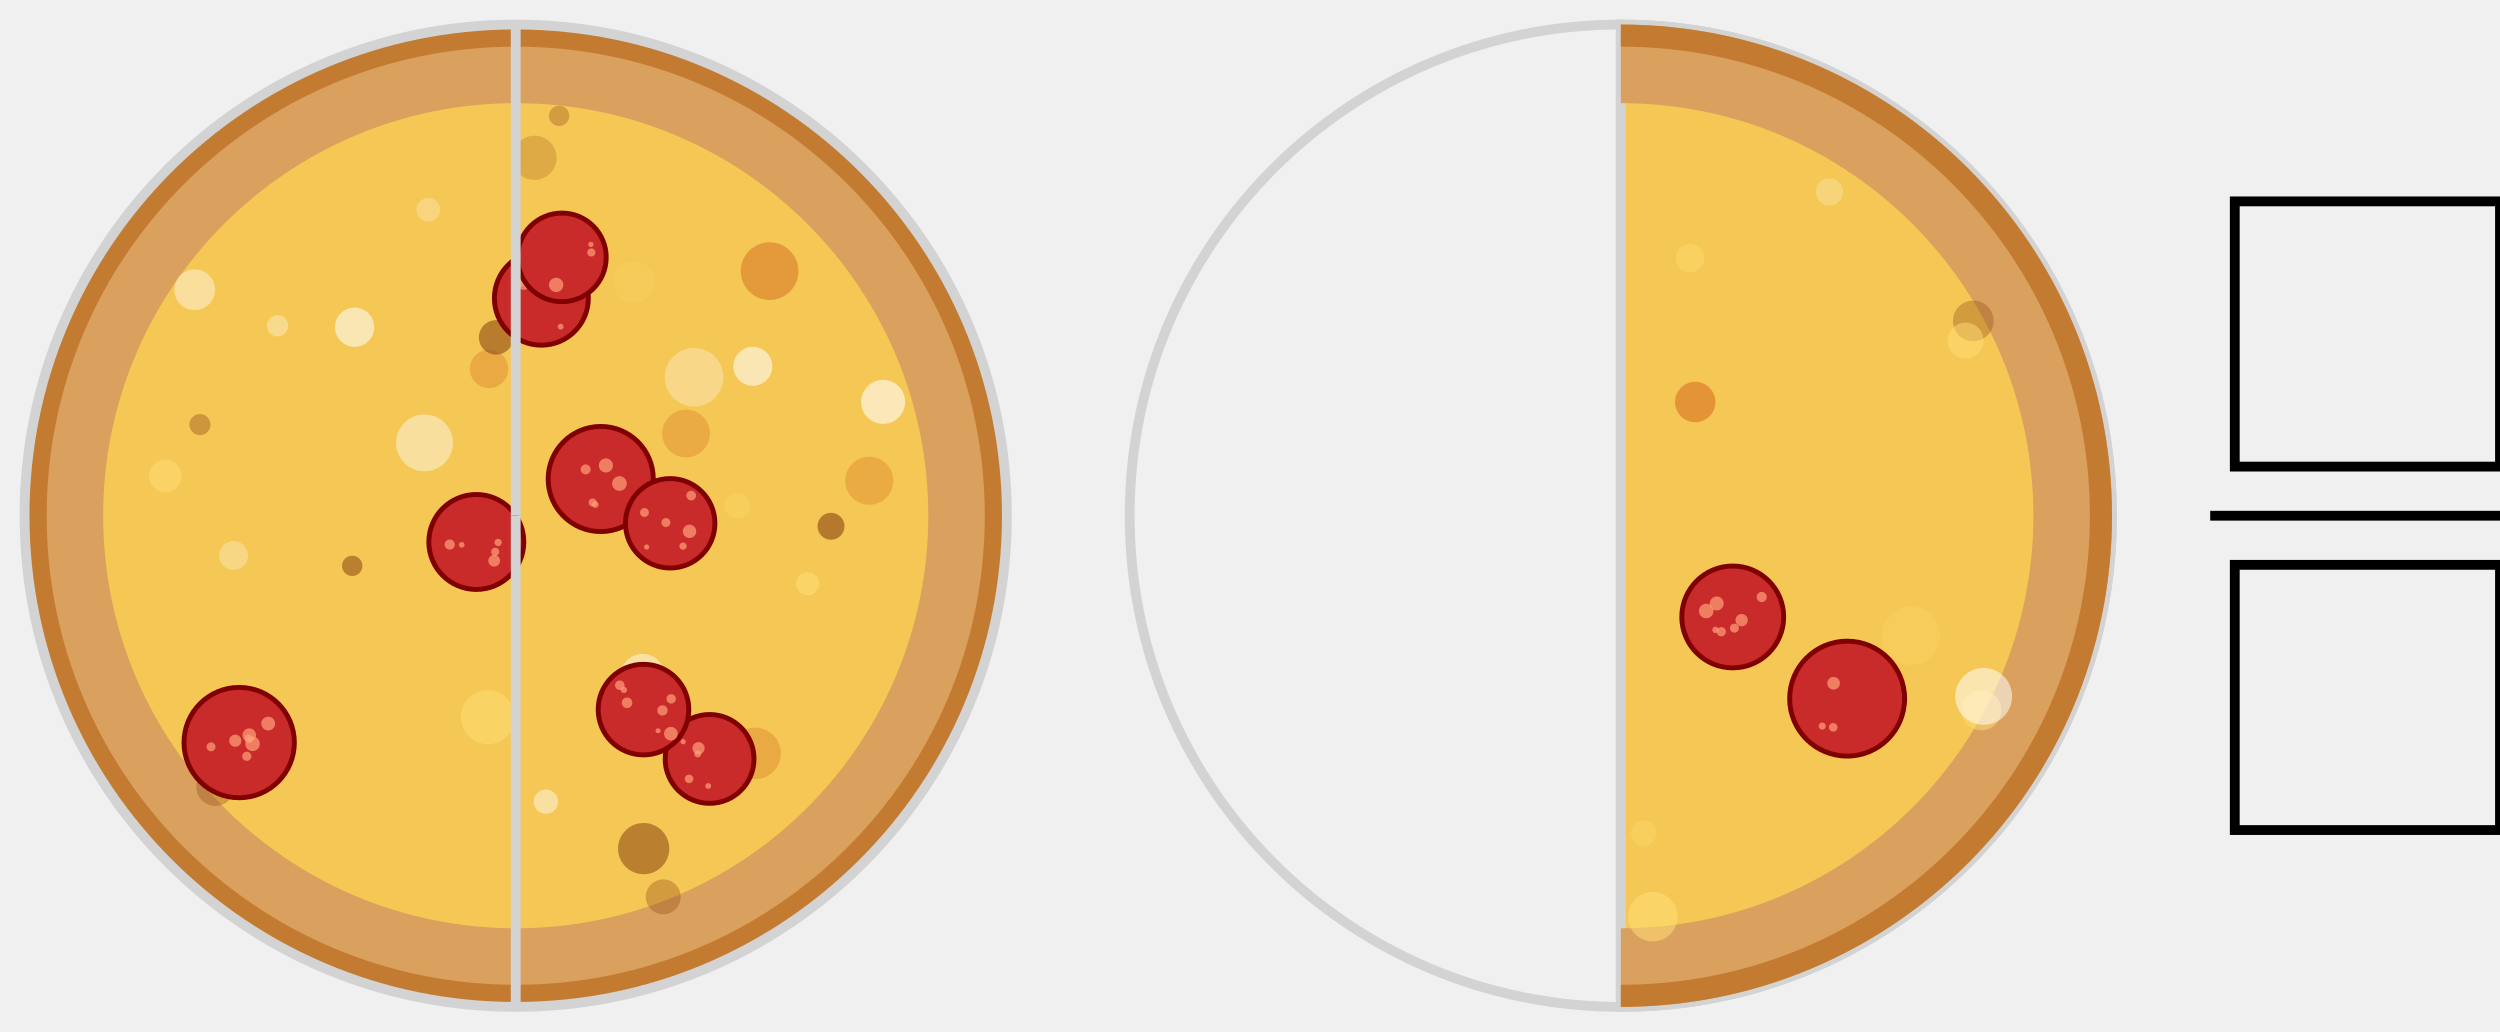
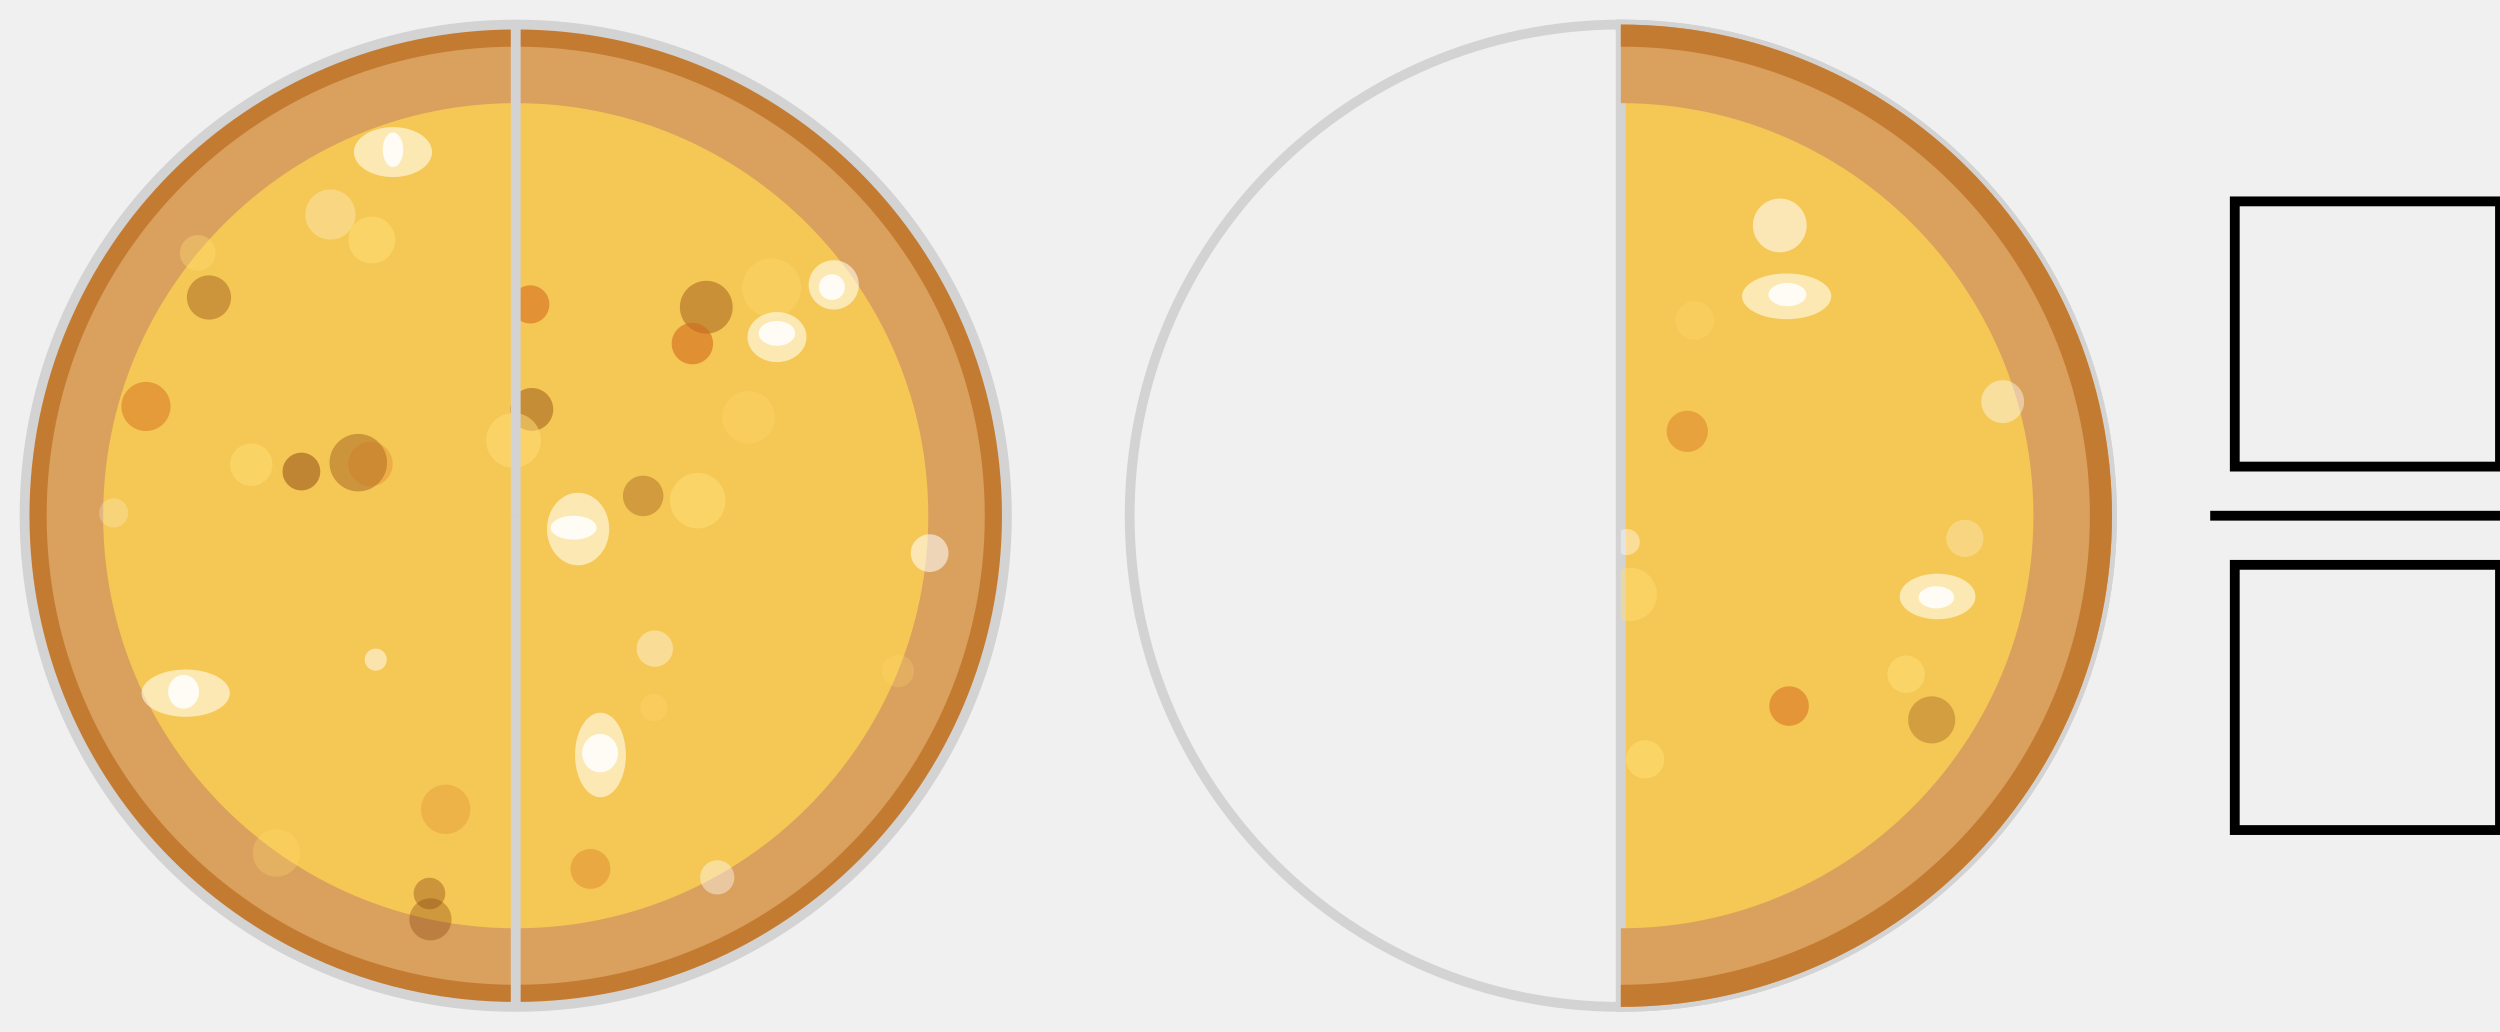
<svg xmlns="http://www.w3.org/2000/svg" xmlns:xlink="http://www.w3.org/1999/xlink" width="509.0" height="210.0">
  <svg x="0.0" y="0.0" width="210.0" height="210.0" viewBox="0 0 210 210">
    <defs>
-       <clipPath id="clip-4556256704-4567300176">
+       <clipPath id="clip-4519507392-4465449424">
        <circle cx="105.0" cy="105.0" r="100" fill="none" />
      </clipPath>
    </defs>
    <g>
      <circle cx="105.0" cy="105.0" r="100" fill="#F5C754" />
-       <use xlink:href="#clip-4556256704-4567300176" />
-       <g clip-path="url(#clip-4556256704-4567300176)">
+       <use xlink:href="#clip-4519507392-4465449424" />
+       <g clip-path="url(#clip-4519507392-4465449424)">
        <circle cx="105.0" cy="105.0" r="92" stroke="#DAA05D" stroke-width="16" fill="none" />
        <circle cx="105.0" cy="105.0" r="98" stroke="#C37B32" stroke-width="5" fill="none" />
-         <circle cx="150.131" cy="103.031" r="2.632" fill="#FFDE75" fill-opacity="0.23" />
-         <circle cx="47.55" cy="113.1" r="2.933" fill="#FFFFFF" fill-opacity="0.285" />
-         <circle cx="71.714" cy="115.21" r="2.074" fill="#8B4513" fill-opacity="0.551" />
-         <circle cx="111.142" cy="163.22" r="2.485" fill="#FFFFFF" fill-opacity="0.444" />
-         <circle cx="39.634" cy="58.991" r="4.153" fill="#FFFFFF" fill-opacity="0.419" />
-         <circle cx="40.705" cy="86.45" r="2.147" fill="#8B4513" fill-opacity="0.372" />
-         <circle cx="113.838" cy="23.591" r="2.07" fill="#8B4513" fill-opacity="0.324" />
-         <circle cx="176.987" cy="97.878" r="4.897" fill="#D2691E" fill-opacity="0.295" />
-         <circle cx="72.19" cy="66.621" r="4" fill="#FFFFFF" fill-opacity="0.548" />
-         <circle cx="99.332" cy="146.013" r="5.507" fill="#FFDE75" fill-opacity="0.532" />
-         <circle cx="99.574" cy="75.111" r="3.907" fill="#D2691E" fill-opacity="0.31" />
-         <circle cx="135.037" cy="182.599" r="3.552" fill="#8B4513" fill-opacity="0.331" />
-         <circle cx="56.506" cy="66.329" r="2.172" fill="#FFFFFF" fill-opacity="0.335" />
-         <circle cx="33.666" cy="96.923" r="3.349" fill="#FFDE75" fill-opacity="0.507" />
-         <circle cx="156.691" cy="55.204" r="5.876" fill="#D2691E" fill-opacity="0.469" />
-         <circle cx="179.803" cy="81.818" r="4.484" fill="#FFFFFF" fill-opacity="0.577" />
-         <circle cx="131.049" cy="172.775" r="5.215" fill="#8B4513" fill-opacity="0.553" />
-         <circle cx="153.739" cy="153.385" r="5.244" fill="#D2691E" fill-opacity="0.306" />
-         <circle cx="101.011" cy="68.685" r="3.508" fill="#8B4513" fill-opacity="0.578" />
-         <circle cx="164.422" cy="118.856" r="2.347" fill="#FFDE75" fill-opacity="0.574" />
-         <circle cx="130.836" cy="137.566" r="4.441" fill="#FFFFFF" fill-opacity="0.454" />
-         <circle cx="139.678" cy="88.261" r="4.863" fill="#D2691E" fill-opacity="0.291" />
-         <circle cx="153.278" cy="74.583" r="3.966" fill="#FFFFFF" fill-opacity="0.547" />
-         <circle cx="169.192" cy="107.148" r="2.746" fill="#8B4513" fill-opacity="0.594" />
-         <circle cx="141.318" cy="76.802" r="5.963" fill="#FFFFFF" fill-opacity="0.302" />
-         <circle cx="43.848" cy="160.211" r="3.875" fill="#8B4513" fill-opacity="0.331" />
-         <circle cx="86.429" cy="90.17" r="5.79" fill="#FFFFFF" fill-opacity="0.431" />
-         <circle cx="87.208" cy="42.708" r="2.411" fill="#FFFFFF" fill-opacity="0.241" />
-         <circle cx="108.829" cy="32.135" r="4.497" fill="#8B4513" fill-opacity="0.223" />
-         <circle cx="129.072" cy="57.433" r="4.203" fill="#FFDE75" fill-opacity="0.204" />
-         <circle cx="144.474" cy="154.516" r="9.043" fill="#C92A2A" stroke="#800000" stroke-width="1" />
-         <circle cx="140.287" cy="158.58" r="0.873" fill="#FFA07A" fill-opacity="0.7" />
-         <circle cx="144.196" cy="160.03" r="0.595" fill="#FFA07A" fill-opacity="0.7" />
-         <circle cx="142.057" cy="153.505" r="0.713" fill="#FFA07A" fill-opacity="0.7" />
-         <circle cx="139.082" cy="151.012" r="0.534" fill="#FFA07A" fill-opacity="0.7" />
-         <circle cx="142.227" cy="152.336" r="1.246" fill="#FFA07A" fill-opacity="0.7" />
-         <circle cx="110.22" cy="60.717" r="9.564" fill="#C92A2A" stroke="#800000" stroke-width="1" />
-         <circle cx="106.609" cy="57.706" r="1.299" fill="#FFA07A" fill-opacity="0.7" />
-         <circle cx="114.15" cy="66.512" r="0.601" fill="#FFA07A" fill-opacity="0.7" />
-         <circle cx="110.573" cy="58.357" r="0.548" fill="#FFA07A" fill-opacity="0.7" />
-         <circle cx="105.643" cy="57.405" r="1.094" fill="#FFA07A" fill-opacity="0.7" />
-         <circle cx="131.015" cy="144.474" r="9.224" fill="#C92A2A" stroke="#800000" stroke-width="1" />
-         <circle cx="136.656" cy="142.292" r="0.961" fill="#FFA07A" fill-opacity="0.7" />
-         <circle cx="136.592" cy="149.386" r="1.39" fill="#FFA07A" fill-opacity="0.7" />
-         <circle cx="126.188" cy="139.51" r="0.972" fill="#FFA07A" fill-opacity="0.7" />
-         <circle cx="127.668" cy="143.089" r="1.08" fill="#FFA07A" fill-opacity="0.7" />
-         <circle cx="133.984" cy="148.784" r="0.516" fill="#FFA07A" fill-opacity="0.7" />
-         <circle cx="134.872" cy="144.643" r="1.053" fill="#FFA07A" fill-opacity="0.7" />
-         <circle cx="127.024" cy="140.453" r="0.649" fill="#FFA07A" fill-opacity="0.7" />
-         <circle cx="122.307" cy="97.525" r="10.702" fill="#C92A2A" stroke="#800000" stroke-width="1" />
-         <circle cx="126.121" cy="98.449" r="1.494" fill="#FFA07A" fill-opacity="0.7" />
-         <circle cx="123.362" cy="94.771" r="1.441" fill="#FFA07A" fill-opacity="0.7" />
-         <circle cx="120.659" cy="102.302" r="0.823" fill="#FFA07A" fill-opacity="0.7" />
-         <circle cx="121.203" cy="102.727" r="0.677" fill="#FFA07A" fill-opacity="0.7" />
-         <circle cx="119.239" cy="95.569" r="1.012" fill="#FFA07A" fill-opacity="0.7" />
-         <circle cx="96.979" cy="110.346" r="9.669" fill="#C92A2A" stroke="#800000" stroke-width="1" />
-         <circle cx="91.563" cy="110.865" r="1.039" fill="#FFA07A" fill-opacity="0.7" />
-         <circle cx="101.416" cy="110.442" r="0.745" fill="#FFA07A" fill-opacity="0.7" />
-         <circle cx="100.82" cy="112.356" r="0.834" fill="#FFA07A" fill-opacity="0.7" />
-         <circle cx="100.617" cy="114.173" r="1.194" fill="#FFA07A" fill-opacity="0.7" />
-         <circle cx="94.006" cy="110.914" r="0.582" fill="#FFA07A" fill-opacity="0.7" />
-         <circle cx="114.403" cy="52.401" r="9.02" fill="#C92A2A" stroke="#800000" stroke-width="1" />
-         <circle cx="120.39" cy="51.407" r="0.829" fill="#FFA07A" fill-opacity="0.7" />
-         <circle cx="113.232" cy="58.009" r="1.463" fill="#FFA07A" fill-opacity="0.7" />
-         <circle cx="120.31" cy="49.76" r="0.546" fill="#FFA07A" fill-opacity="0.7" />
-         <circle cx="136.451" cy="106.544" r="9.105" fill="#C92A2A" stroke="#800000" stroke-width="1" />
-         <circle cx="140.387" cy="108.183" r="1.365" fill="#FFA07A" fill-opacity="0.7" />
-         <circle cx="139.061" cy="111.185" r="0.746" fill="#FFA07A" fill-opacity="0.7" />
-         <circle cx="140.727" cy="100.901" r="0.985" fill="#FFA07A" fill-opacity="0.7" />
-         <circle cx="131.66" cy="111.37" r="0.531" fill="#FFA07A" fill-opacity="0.7" />
-         <circle cx="135.58" cy="106.391" r="0.915" fill="#FFA07A" fill-opacity="0.7" />
-         <circle cx="131.218" cy="104.342" r="0.908" fill="#FFA07A" fill-opacity="0.7" />
-         <circle cx="48.694" cy="151.189" r="11.234" fill="#C92A2A" stroke="#800000" stroke-width="1" />
-         <circle cx="50.752" cy="149.674" r="1.383" fill="#FFA07A" fill-opacity="0.7" />
-         <circle cx="42.967" cy="152.054" r="0.911" fill="#FFA07A" fill-opacity="0.7" />
-         <circle cx="47.899" cy="150.811" r="1.243" fill="#FFA07A" fill-opacity="0.7" />
-         <circle cx="54.605" cy="147.321" r="1.404" fill="#FFA07A" fill-opacity="0.7" />
-         <circle cx="50.645" cy="150.383" r="0.877" fill="#FFA07A" fill-opacity="0.7" />
-         <circle cx="50.242" cy="153.984" r="0.935" fill="#FFA07A" fill-opacity="0.7" />
-         <circle cx="51.425" cy="151.45" r="1.481" fill="#FFA07A" fill-opacity="0.7" />
+         <circle cx="40.274" cy="51.496" r="3.626" fill="#FFDE75" fill-opacity="0.376" />
+         <circle cx="182.805" cy="136.626" r="3.281" fill="#FFDE75" fill-opacity="0.237" />
+         <circle cx="56.301" cy="173.671" r="4.837" fill="#FFDE75" fill-opacity="0.271" />
+         <circle cx="72.946" cy="94.195" r="5.855" fill="#8B4513" fill-opacity="0.381" />
+         <circle cx="29.719" cy="82.756" r="5.003" fill="#D2691E" fill-opacity="0.464" />
+         <circle cx="146.035" cy="178.63" r="3.481" fill="#FFFFFF" fill-opacity="0.417" />
+         <circle cx="143.801" cy="62.549" r="5.378" fill="#8B4513" fill-opacity="0.417" />
+         <circle cx="51.158" cy="94.609" r="4.319" fill="#FFDE75" fill-opacity="0.533" />
+         <circle cx="157.084" cy="58.608" r="6" fill="#FFDE75" fill-opacity="0.32" />
+         <circle cx="152.398" cy="84.962" r="5.359" fill="#FFDE75" fill-opacity="0.267" />
+         <circle cx="87.434" cy="181.924" r="3.217" fill="#8B4513" fill-opacity="0.379" />
+         <circle cx="90.737" cy="164.775" r="5.021" fill="#D2691E" fill-opacity="0.213" />
+         <circle cx="120.213" cy="176.915" r="4.063" fill="#D2691E" fill-opacity="0.325" />
+         <circle cx="108.277" cy="83.356" r="4.361" fill="#8B4513" fill-opacity="0.449" />
+         <circle cx="87.643" cy="187.182" r="4.287" fill="#8B4513" fill-opacity="0.362" />
+         <circle cx="140.967" cy="69.961" r="4.216" fill="#D2691E" fill-opacity="0.59" />
+         <circle cx="76.499" cy="134.304" r="2.257" fill="#FFFFFF" fill-opacity="0.51" />
+         <circle cx="130.95" cy="100.967" r="4.123" fill="#8B4513" fill-opacity="0.329" />
+         <circle cx="133.312" cy="132.059" r="3.698" fill="#FFFFFF" fill-opacity="0.388" />
+         <circle cx="133.134" cy="144.066" r="2.783" fill="#FFDE75" fill-opacity="0.296" />
+         <circle cx="189.274" cy="112.616" r="3.841" fill="#FFFFFF" fill-opacity="0.559" />
+         <circle cx="61.367" cy="96.004" r="3.84" fill="#8B4513" fill-opacity="0.51" />
+         <circle cx="75.429" cy="94.475" r="4.526" fill="#D2691E" fill-opacity="0.26" />
+         <circle cx="107.966" cy="61.981" r="3.884" fill="#D2691E" fill-opacity="0.555" />
+         <circle cx="42.551" cy="60.571" r="4.503" fill="#8B4513" fill-opacity="0.375" />
+         <circle cx="104.554" cy="89.671" r="5.593" fill="#FFDE75" fill-opacity="0.524" />
+         <circle cx="67.271" cy="43.681" r="5.11" fill="#FFFFFF" fill-opacity="0.273" />
+         <circle cx="142.066" cy="101.929" r="5.661" fill="#FFDE75" fill-opacity="0.549" />
+         <circle cx="75.694" cy="48.872" r="4.776" fill="#FFDE75" fill-opacity="0.546" />
+         <circle cx="23.135" cy="104.434" r="2.971" fill="#FFFFFF" fill-opacity="0.226" />
+         <ellipse cx="169.743" cy="58.004" rx="5.11" ry="5.025" fill="#FFFDF0" fill-opacity="0.6" />
+         <ellipse cx="169.372" cy="58.456" rx="2.66" ry="2.622" fill="#FFFFFF" fill-opacity="0.85" />
+         <ellipse cx="37.813" cy="141.127" rx="8.988" ry="4.816" fill="#FFFDF0" fill-opacity="0.6" />
+         <ellipse cx="37.378" cy="140.839" rx="3.143" ry="3.434" fill="#FFFFFF" fill-opacity="0.85" />
+         <ellipse cx="158.191" cy="68.63" rx="6.009" ry="5.096" fill="#FFFDF0" fill-opacity="0.6" />
+         <ellipse cx="158.178" cy="67.866" rx="3.72" ry="2.535" fill="#FFFFFF" fill-opacity="0.85" />
+         <ellipse cx="80.008" cy="30.966" rx="7.958" ry="5.086" fill="#FFFDF0" fill-opacity="0.6" />
+         <ellipse cx="80.01" cy="30.486" rx="2.083" ry="3.522" fill="#FFFFFF" fill-opacity="0.85" />
+         <ellipse cx="117.699" cy="107.71" rx="6.338" ry="7.389" fill="#FFFDF0" fill-opacity="0.6" />
+         <ellipse cx="116.789" cy="107.434" rx="4.676" ry="2.44" fill="#FFFFFF" fill-opacity="0.85" />
+         <ellipse cx="122.253" cy="153.715" rx="5.176" ry="8.618" fill="#FFFDF0" fill-opacity="0.6" />
+         <ellipse cx="122.181" cy="153.336" rx="3.655" ry="3.921" fill="#FFFFFF" fill-opacity="0.85" />
      </g>
      <path d="M105.0,105.0 L105.0,5.0" stroke="lightgray" stroke-width="2" />
      <path d="M105.0,105.0 L105.0,205.0" stroke="lightgray" stroke-width="2" />
      <circle cx="105.0" cy="105.0" r="100" fill="none" stroke="lightgray" stroke-width="2" />
    </g>
  </svg>
  <svg x="225.0" y="0.0" width="284.0" height="210.0" viewBox="0 0 284.0 210">
    <defs>
-       <clipPath id="clip-4553630800-4502198480">
+       <clipPath id="clip-4516865104-4465616208">
        <path d="M105.0,105.0 L105.0,5.0 A100,100,0,0,1,105.0,205.0 Z" fill="none" />
      </clipPath>
    </defs>
    <g>
      <path d="M105.0,105.0 L105.0,5.0 A100,100,0,0,1,105.0,205.0 Z" fill="none" stroke="lightgray" stroke-width="2" />
      <path d="M105.0,105.0 L105.0,205.0 A100,100,0,0,1,105,5.0 Z" fill="none" stroke="lightgray" stroke-width="2" />
      <path d="M105.0,105.0 L105.0,5.0 A100,100,0,0,1,105.0,205.0 Z" fill="#F5C754" stroke="lightgray" stroke-width="2" />
-       <use xlink:href="#clip-4553630800-4502198480" />
-       <g clip-path="url(#clip-4553630800-4502198480)">
+       <use xlink:href="#clip-4516865104-4465616208" />
+       <g clip-path="url(#clip-4516865104-4465616208)">
        <circle cx="105.0" cy="105.0" r="92" stroke="#DAA05D" stroke-width="16" fill="none" />
        <circle cx="105.0" cy="105.0" r="98" stroke="#C37B32" stroke-width="5" fill="none" />
-         <circle cx="30.026" cy="94.467" r="5.452" fill="#8B4513" fill-opacity="0.421" />
-         <circle cx="80.959" cy="134.883" r="2.238" fill="#FFDE75" fill-opacity="0.404" />
-         <circle cx="164.075" cy="129.44" r="5.972" fill="#FFDE75" fill-opacity="0.216" />
-         <circle cx="119.08" cy="52.543" r="2.899" fill="#FFDE75" fill-opacity="0.406" />
-         <circle cx="147.468" cy="39.062" r="2.774" fill="#FFFFFF" fill-opacity="0.218" />
-         <circle cx="178.425" cy="144.629" r="4.065" fill="#FFDE75" fill-opacity="0.494" />
-         <circle cx="120.145" cy="81.851" r="4.112" fill="#D2691E" fill-opacity="0.536" />
-         <circle cx="91.175" cy="146.247" r="3.101" fill="#D2691E" fill-opacity="0.36" />
-         <circle cx="178.875" cy="141.782" r="5.788" fill="#FFFFFF" fill-opacity="0.535" />
-         <circle cx="109.629" cy="169.621" r="2.609" fill="#FFDE75" fill-opacity="0.3" />
-         <circle cx="111.517" cy="186.63" r="5.044" fill="#FFDE75" fill-opacity="0.53" />
-         <circle cx="41.449" cy="146.98" r="2.491" fill="#D2691E" fill-opacity="0.478" />
-         <circle cx="57.149" cy="139.6" r="5.567" fill="#FFFFFF" fill-opacity="0.474" />
-         <circle cx="176.761" cy="65.333" r="4.135" fill="#8B4513" fill-opacity="0.338" />
-         <circle cx="175.198" cy="69.344" r="3.66" fill="#FFDE75" fill-opacity="0.496" />
-         <circle cx="127.786" cy="125.609" r="10.37" fill="#C92A2A" stroke="#800000" stroke-width="1" />
-         <circle cx="125.459" cy="128.618" r="0.94" fill="#FFA07A" fill-opacity="0.7" />
-         <circle cx="133.685" cy="121.548" r="1.031" fill="#FFA07A" fill-opacity="0.7" />
-         <circle cx="128.129" cy="127.894" r="0.918" fill="#FFA07A" fill-opacity="0.7" />
-         <circle cx="124.277" cy="128.242" r="0.659" fill="#FFA07A" fill-opacity="0.7" />
-         <circle cx="129.596" cy="126.263" r="1.258" fill="#FFA07A" fill-opacity="0.7" />
-         <circle cx="122.392" cy="124.399" r="1.486" fill="#FFA07A" fill-opacity="0.7" />
-         <circle cx="124.526" cy="122.866" r="1.426" fill="#FFA07A" fill-opacity="0.7" />
-         <circle cx="92.387" cy="137.45" r="11.445" fill="#C92A2A" stroke="#800000" stroke-width="1" />
-         <circle cx="94.311" cy="133.114" r="0.644" fill="#FFA07A" fill-opacity="0.7" />
-         <circle cx="97.645" cy="134.083" r="1.267" fill="#FFA07A" fill-opacity="0.7" />
-         <circle cx="92.04" cy="137.064" r="1.178" fill="#FFA07A" fill-opacity="0.7" />
-         <circle cx="151.076" cy="142.24" r="11.701" fill="#C92A2A" stroke="#800000" stroke-width="1" />
-         <circle cx="148.243" cy="148.087" r="0.877" fill="#FFA07A" fill-opacity="0.7" />
-         <circle cx="148.322" cy="139.112" r="1.291" fill="#FFA07A" fill-opacity="0.7" />
-         <circle cx="146.01" cy="147.834" r="0.731" fill="#FFA07A" fill-opacity="0.7" />
-         <circle cx="41.959" cy="71.32" r="11.195" fill="#C92A2A" stroke="#800000" stroke-width="1" />
-         <circle cx="45.43" cy="69.75" r="0.679" fill="#FFA07A" fill-opacity="0.7" />
-         <circle cx="42.871" cy="70.538" r="0.899" fill="#FFA07A" fill-opacity="0.7" />
-         <circle cx="42.816" cy="68.92" r="0.698" fill="#FFA07A" fill-opacity="0.7" />
-         <circle cx="40.723" cy="66.068" r="0.69" fill="#FFA07A" fill-opacity="0.7" />
+         <circle cx="42.891" cy="76.29" r="4.436" fill="#D2691E" fill-opacity="0.392" />
+         <circle cx="139.258" cy="143.754" r="4.025" fill="#D2691E" fill-opacity="0.527" />
+         <circle cx="163.085" cy="137.278" r="3.823" fill="#FFDE75" fill-opacity="0.546" />
+         <circle cx="137.366" cy="45.899" r="5.474" fill="#FFFFFF" fill-opacity="0.57" />
+         <circle cx="85.627" cy="135.183" r="4.881" fill="#FFFFFF" fill-opacity="0.558" />
+         <circle cx="106.211" cy="110.348" r="2.664" fill="#FFFFFF" fill-opacity="0.397" />
+         <circle cx="109.943" cy="154.6" r="3.896" fill="#FFDE75" fill-opacity="0.568" />
+         <circle cx="182.746" cy="81.778" r="4.361" fill="#FFFFFF" fill-opacity="0.426" />
+         <circle cx="120.047" cy="65.23" r="3.93" fill="#FFDE75" fill-opacity="0.276" />
+         <circle cx="118.534" cy="87.822" r="4.2" fill="#D2691E" fill-opacity="0.392" />
+         <circle cx="175.047" cy="109.616" r="3.781" fill="#FFFFFF" fill-opacity="0.262" />
+         <circle cx="168.295" cy="146.567" r="4.796" fill="#8B4513" fill-opacity="0.314" />
+         <circle cx="106.941" cy="121.019" r="5.426" fill="#FFDE75" fill-opacity="0.466" />
+         <circle cx="55.562" cy="167.271" r="2.733" fill="#8B4513" fill-opacity="0.41" />
+         <circle cx="74.982" cy="106.778" r="4.649" fill="#D2691E" fill-opacity="0.395" />
+         <ellipse cx="42.8" cy="99.264" rx="9.864" ry="6.877" fill="#FFFDF0" fill-opacity="0.6" />
+         <ellipse cx="42.25" cy="98.977" rx="3.684" ry="3.142" fill="#FFFFFF" fill-opacity="0.85" />
+         <ellipse cx="169.488" cy="121.44" rx="7.718" ry="4.64" fill="#FFFDF0" fill-opacity="0.6" />
+         <ellipse cx="169.243" cy="121.615" rx="3.629" ry="2.257" fill="#FFFFFF" fill-opacity="0.85" />
+         <ellipse cx="138.763" cy="60.332" rx="9.09" ry="4.652" fill="#FFFDF0" fill-opacity="0.6" />
+         <ellipse cx="138.91" cy="59.975" rx="3.861" ry="2.373" fill="#FFFFFF" fill-opacity="0.85" />
      </g>
      <rect x="230.0" y="41.0" width="54.0" height="54.0" fill="none" stroke="black" stroke-width="2" />
      <rect x="230.0" y="115.0" width="54.0" height="54.0" fill="none" stroke="black" stroke-width="2" />
      <path d="M225.0,105.0 L289.0,105.0" stroke="black" stroke-width="2" />
    </g>
  </svg>
</svg>
